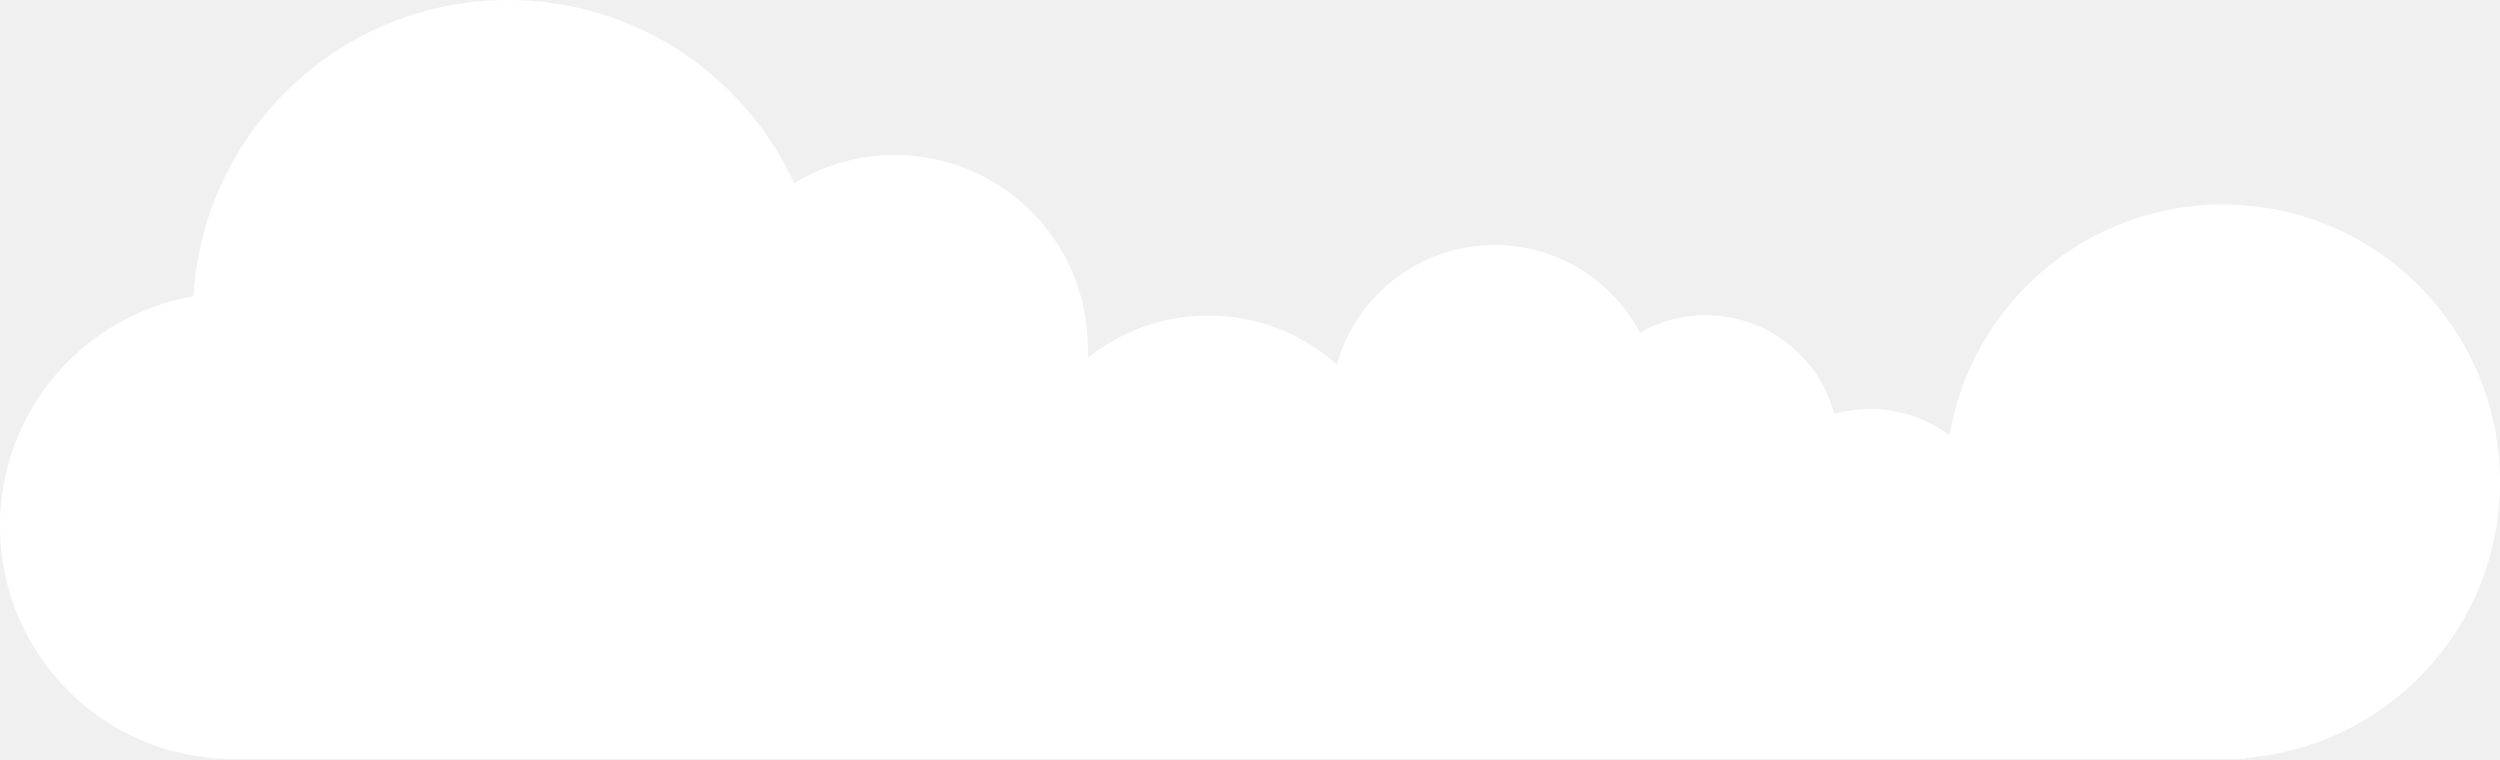
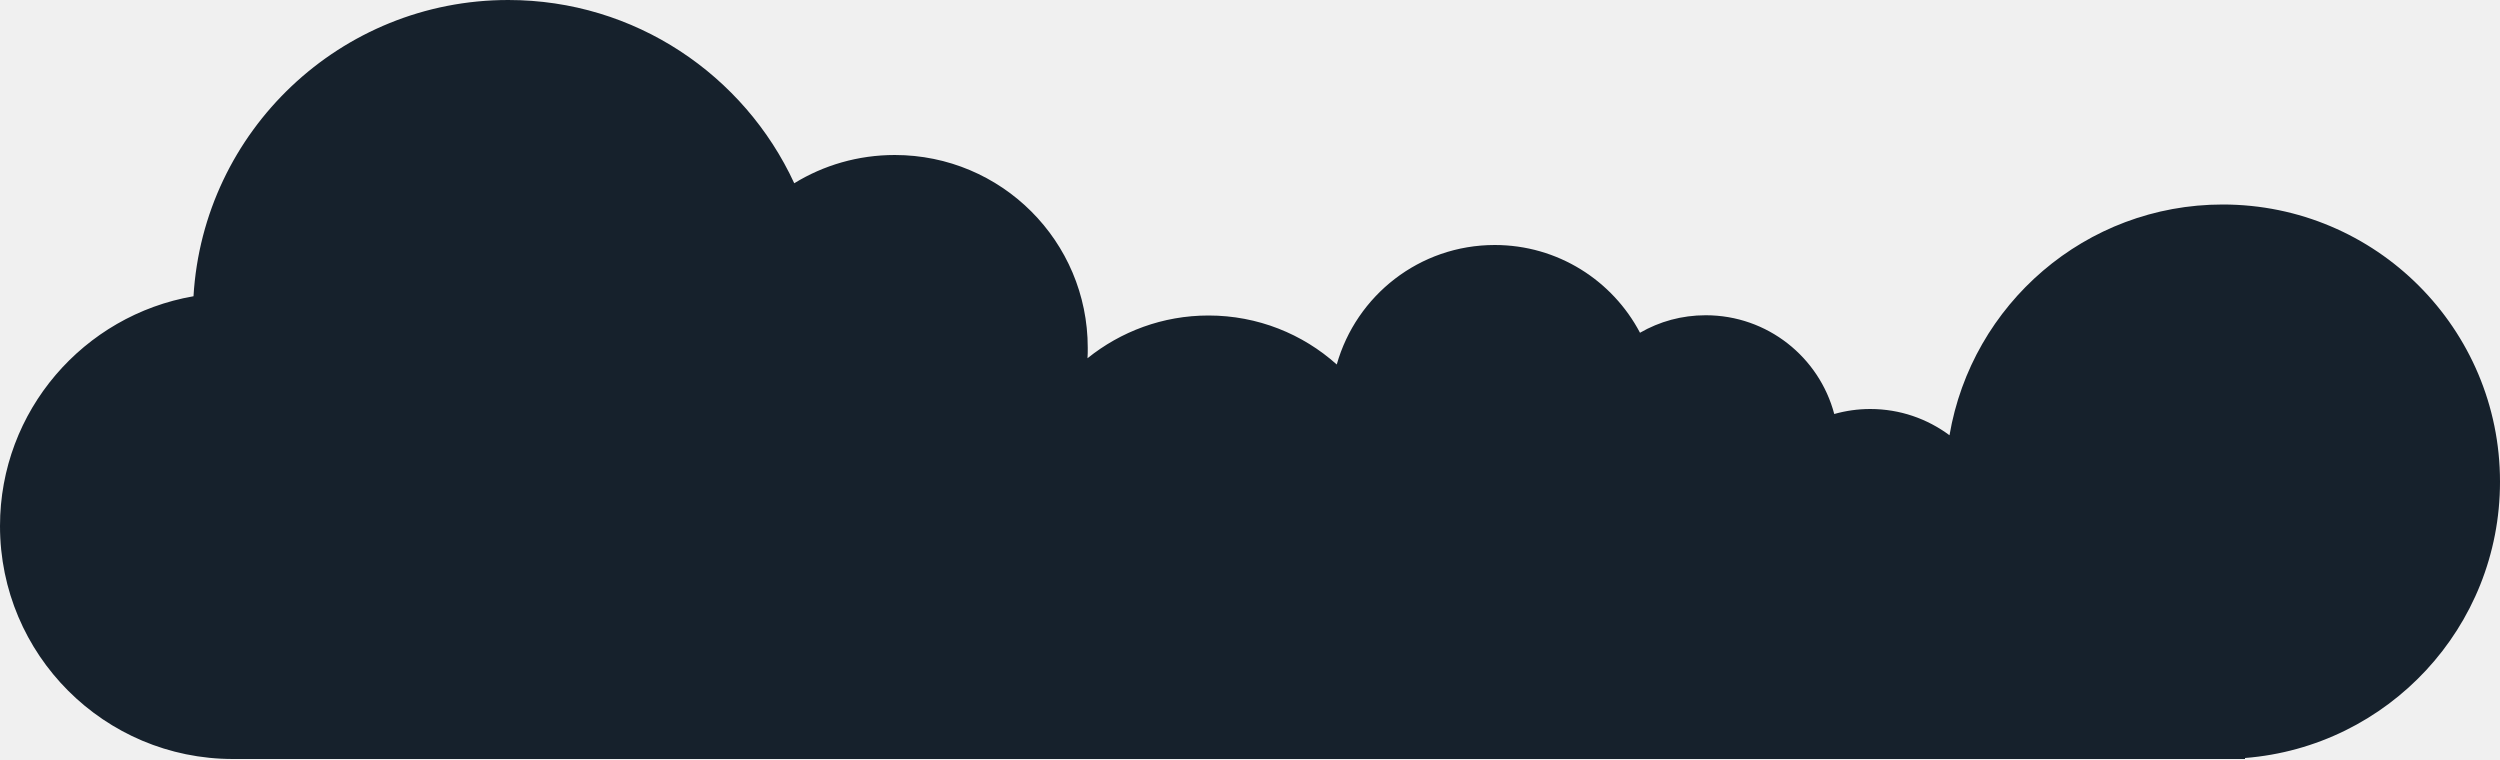
<svg xmlns="http://www.w3.org/2000/svg" version="1.1" id="Layer_1" x="0px" y="0px" viewBox="0 0 1000 303.6" style="enable-background:new 0 0 1000 303.6;" xml:space="preserve">
  <style type="text/css">
- 	.st0{fill:#FFFFFF;}
+ 	.st0{fill:#16212C;}
</style>
-   <path class="st0" d="M1000,192.7c0-61.2-49.6-110.9-110.9-110.9c-54.9,0-100.4,39.9-109.3,92.3c-8.9-6.6-19.8-10.5-31.7-10.5  c-5,0-9.8,0.7-14.4,2c-6-22.7-26.7-39.5-51.4-39.5c-9.6,0-18.5,2.5-26.3,7c-11-20.9-32.9-35.1-58.1-35.1  c-30.1,0-55.4,20.2-63.2,47.8c-13.6-12.2-31.6-19.6-51.3-19.6c-18.3,0-35.1,6.4-48.4,17.1c0.1-1.4,0.1-2.8,0.1-4.2  c0-42.6-34.5-77.1-77.2-77.1c-14.7,0-28.5,4.1-40.2,11.3C297.7,30,254,0,203.3,0C136.2,0,81.3,52.4,77.4,118.5  C33.5,126.1,0,164.3,0,210.4c0,51.5,41.7,93.2,93.2,93.2c0.8,0,804.8,0,804.8,0v-0.4C955.1,298.7,1000,251,1000,192.7z" />
+   <path class="st0" d="M1000,192.7c0-61.2-49.6-110.9-110.9-110.9c-54.9,0-100.4,39.9-109.3,92.3c-8.9-6.6-19.8-10.5-31.7-10.5  c-5,0-9.8,0.7-14.4,2c-6-22.7-26.7-39.5-51.4-39.5c-9.6,0-18.5,2.5-26.3,7C645,112.2,623.1,98,597.9,98c-30.1,0-55.4,20.2-63.2,47.8  c-13.6-12.2-31.6-19.6-51.3-19.6c-18.3,0-35.1,6.4-48.4,17.1c0.1-1.4,0.1-2.8,0.1-4.2c0-42.6-34.5-77.1-77.2-77.1  c-14.7,0-28.5,4.1-40.2,11.3C297.7,30,254,0,203.3,0c-67.1,0-122,52.4-125.9,118.5C33.5,126.1,0,164.3,0,210.4  c0,51.5,41.7,93.2,93.2,93.2c0.8,0,804.8,0,804.8,0v-0.4C955.1,298.7,1000,251,1000,192.7z" />
</svg>
